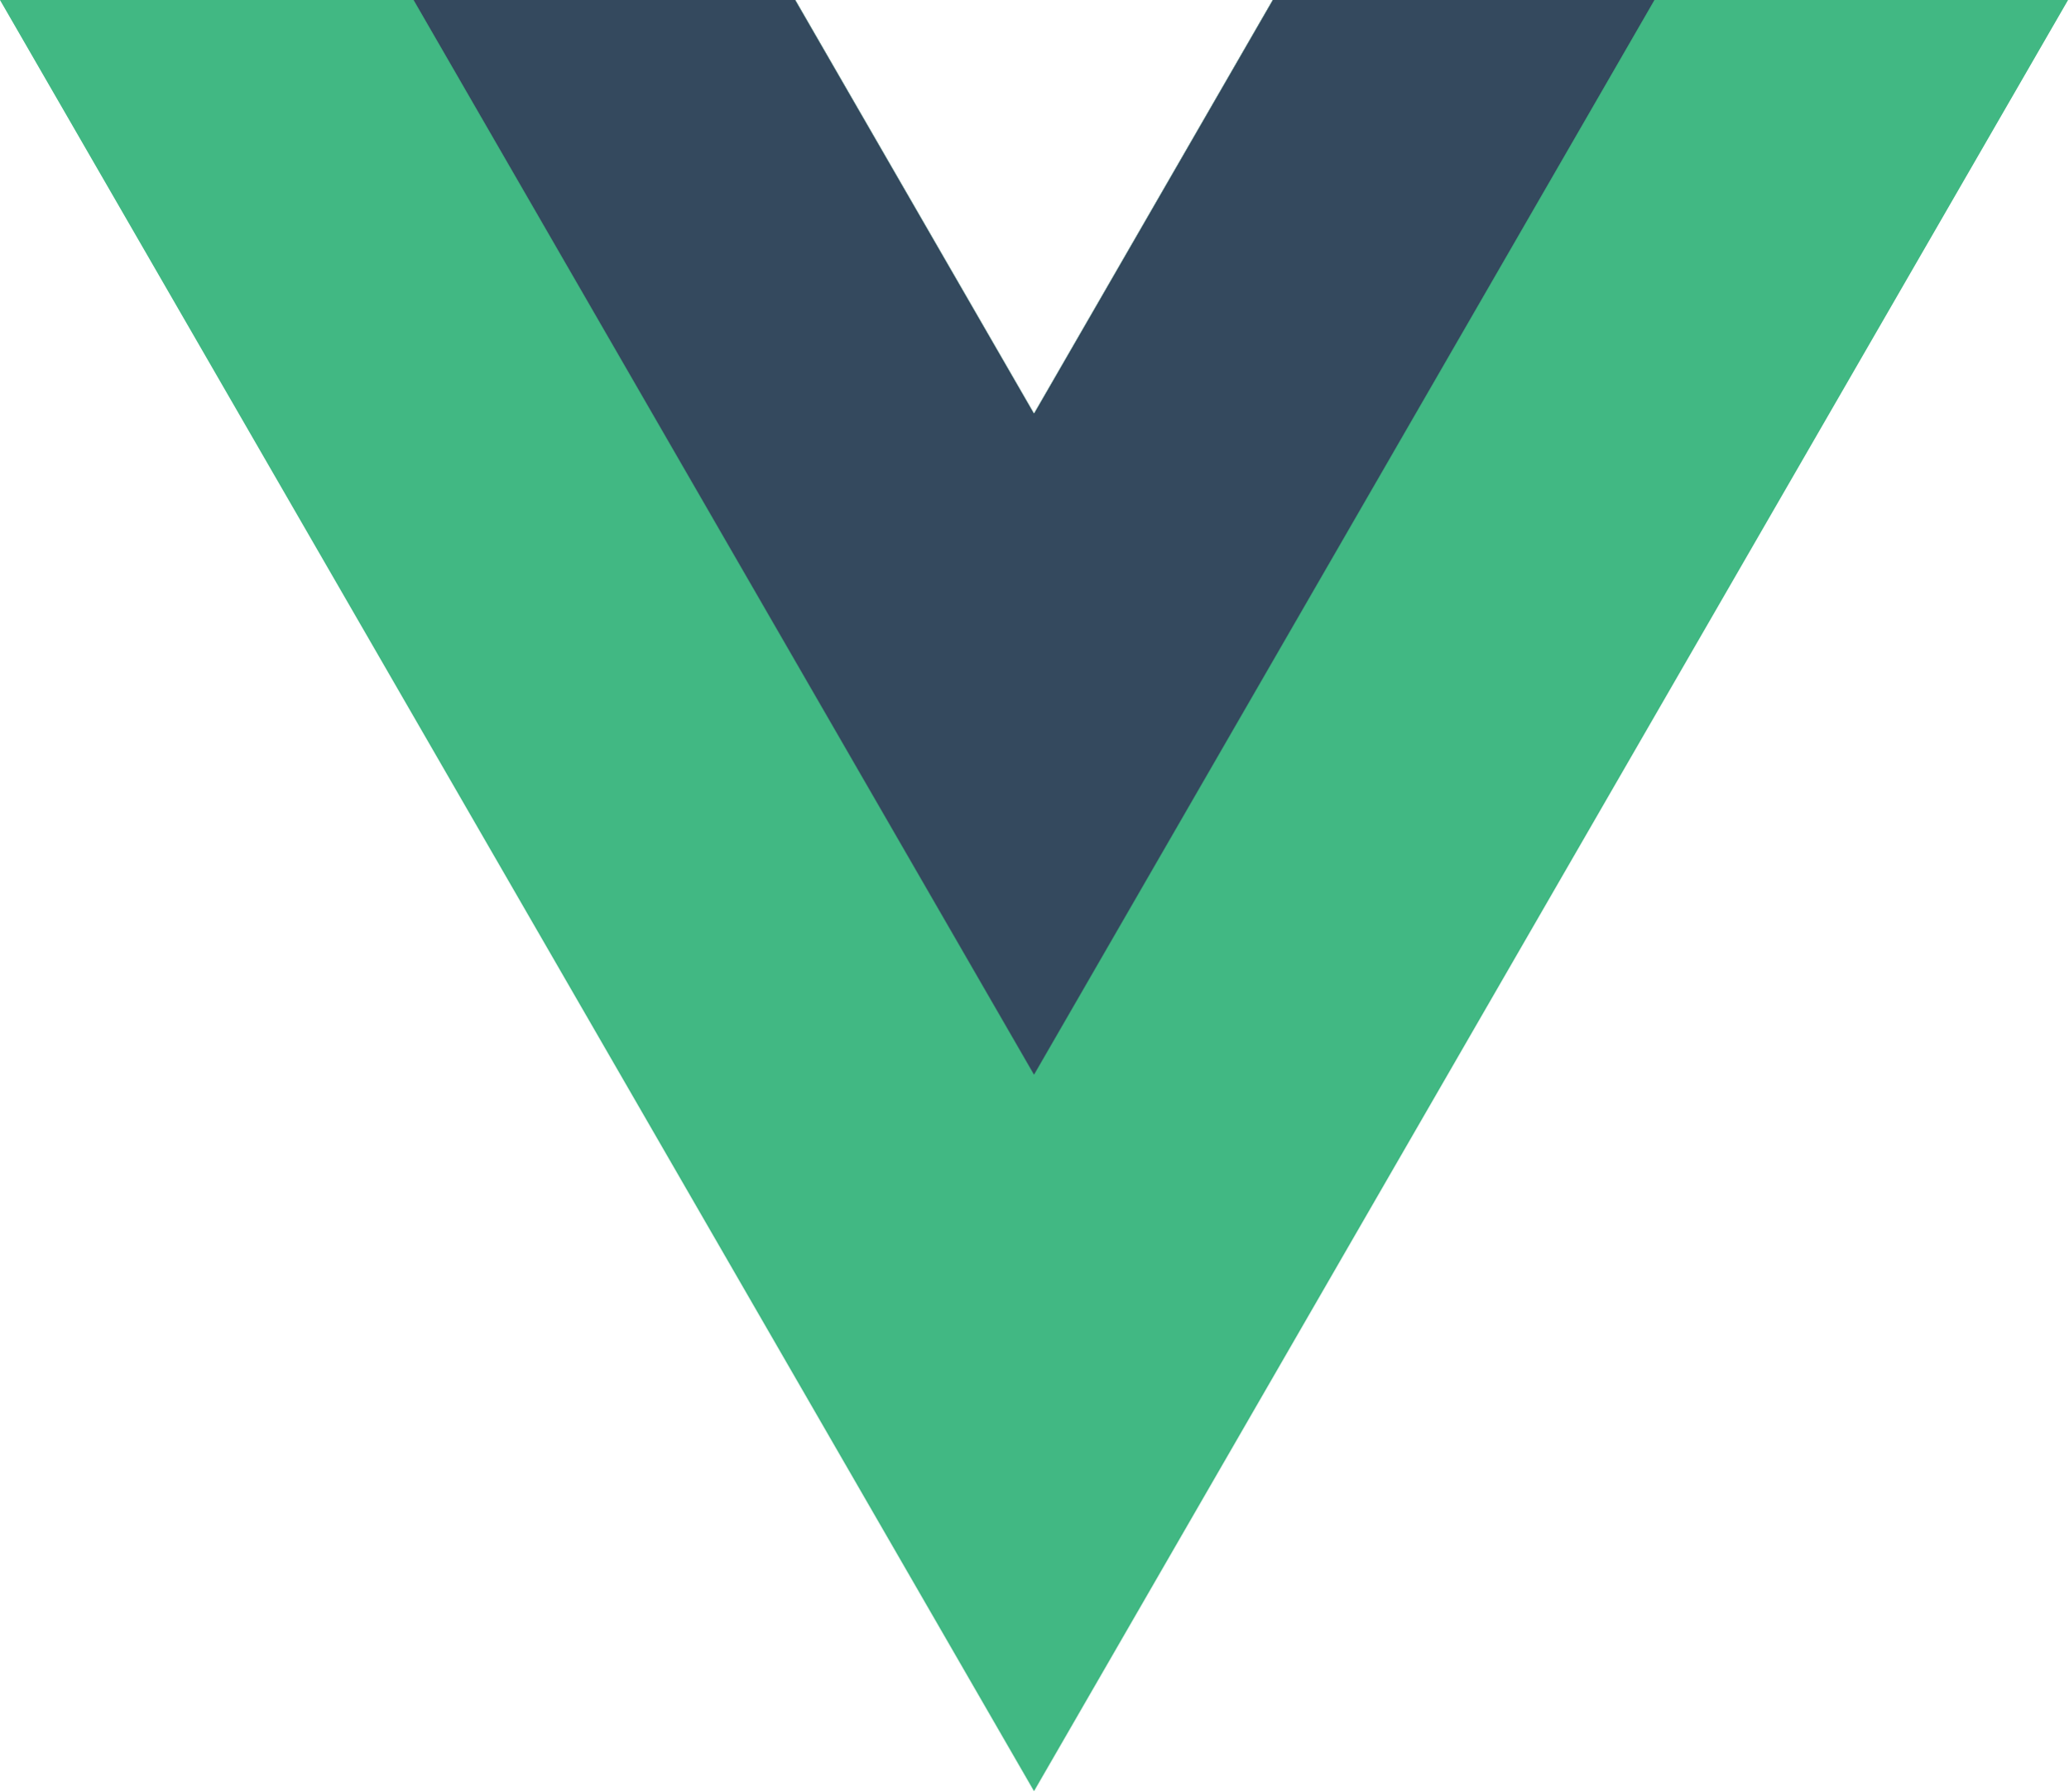
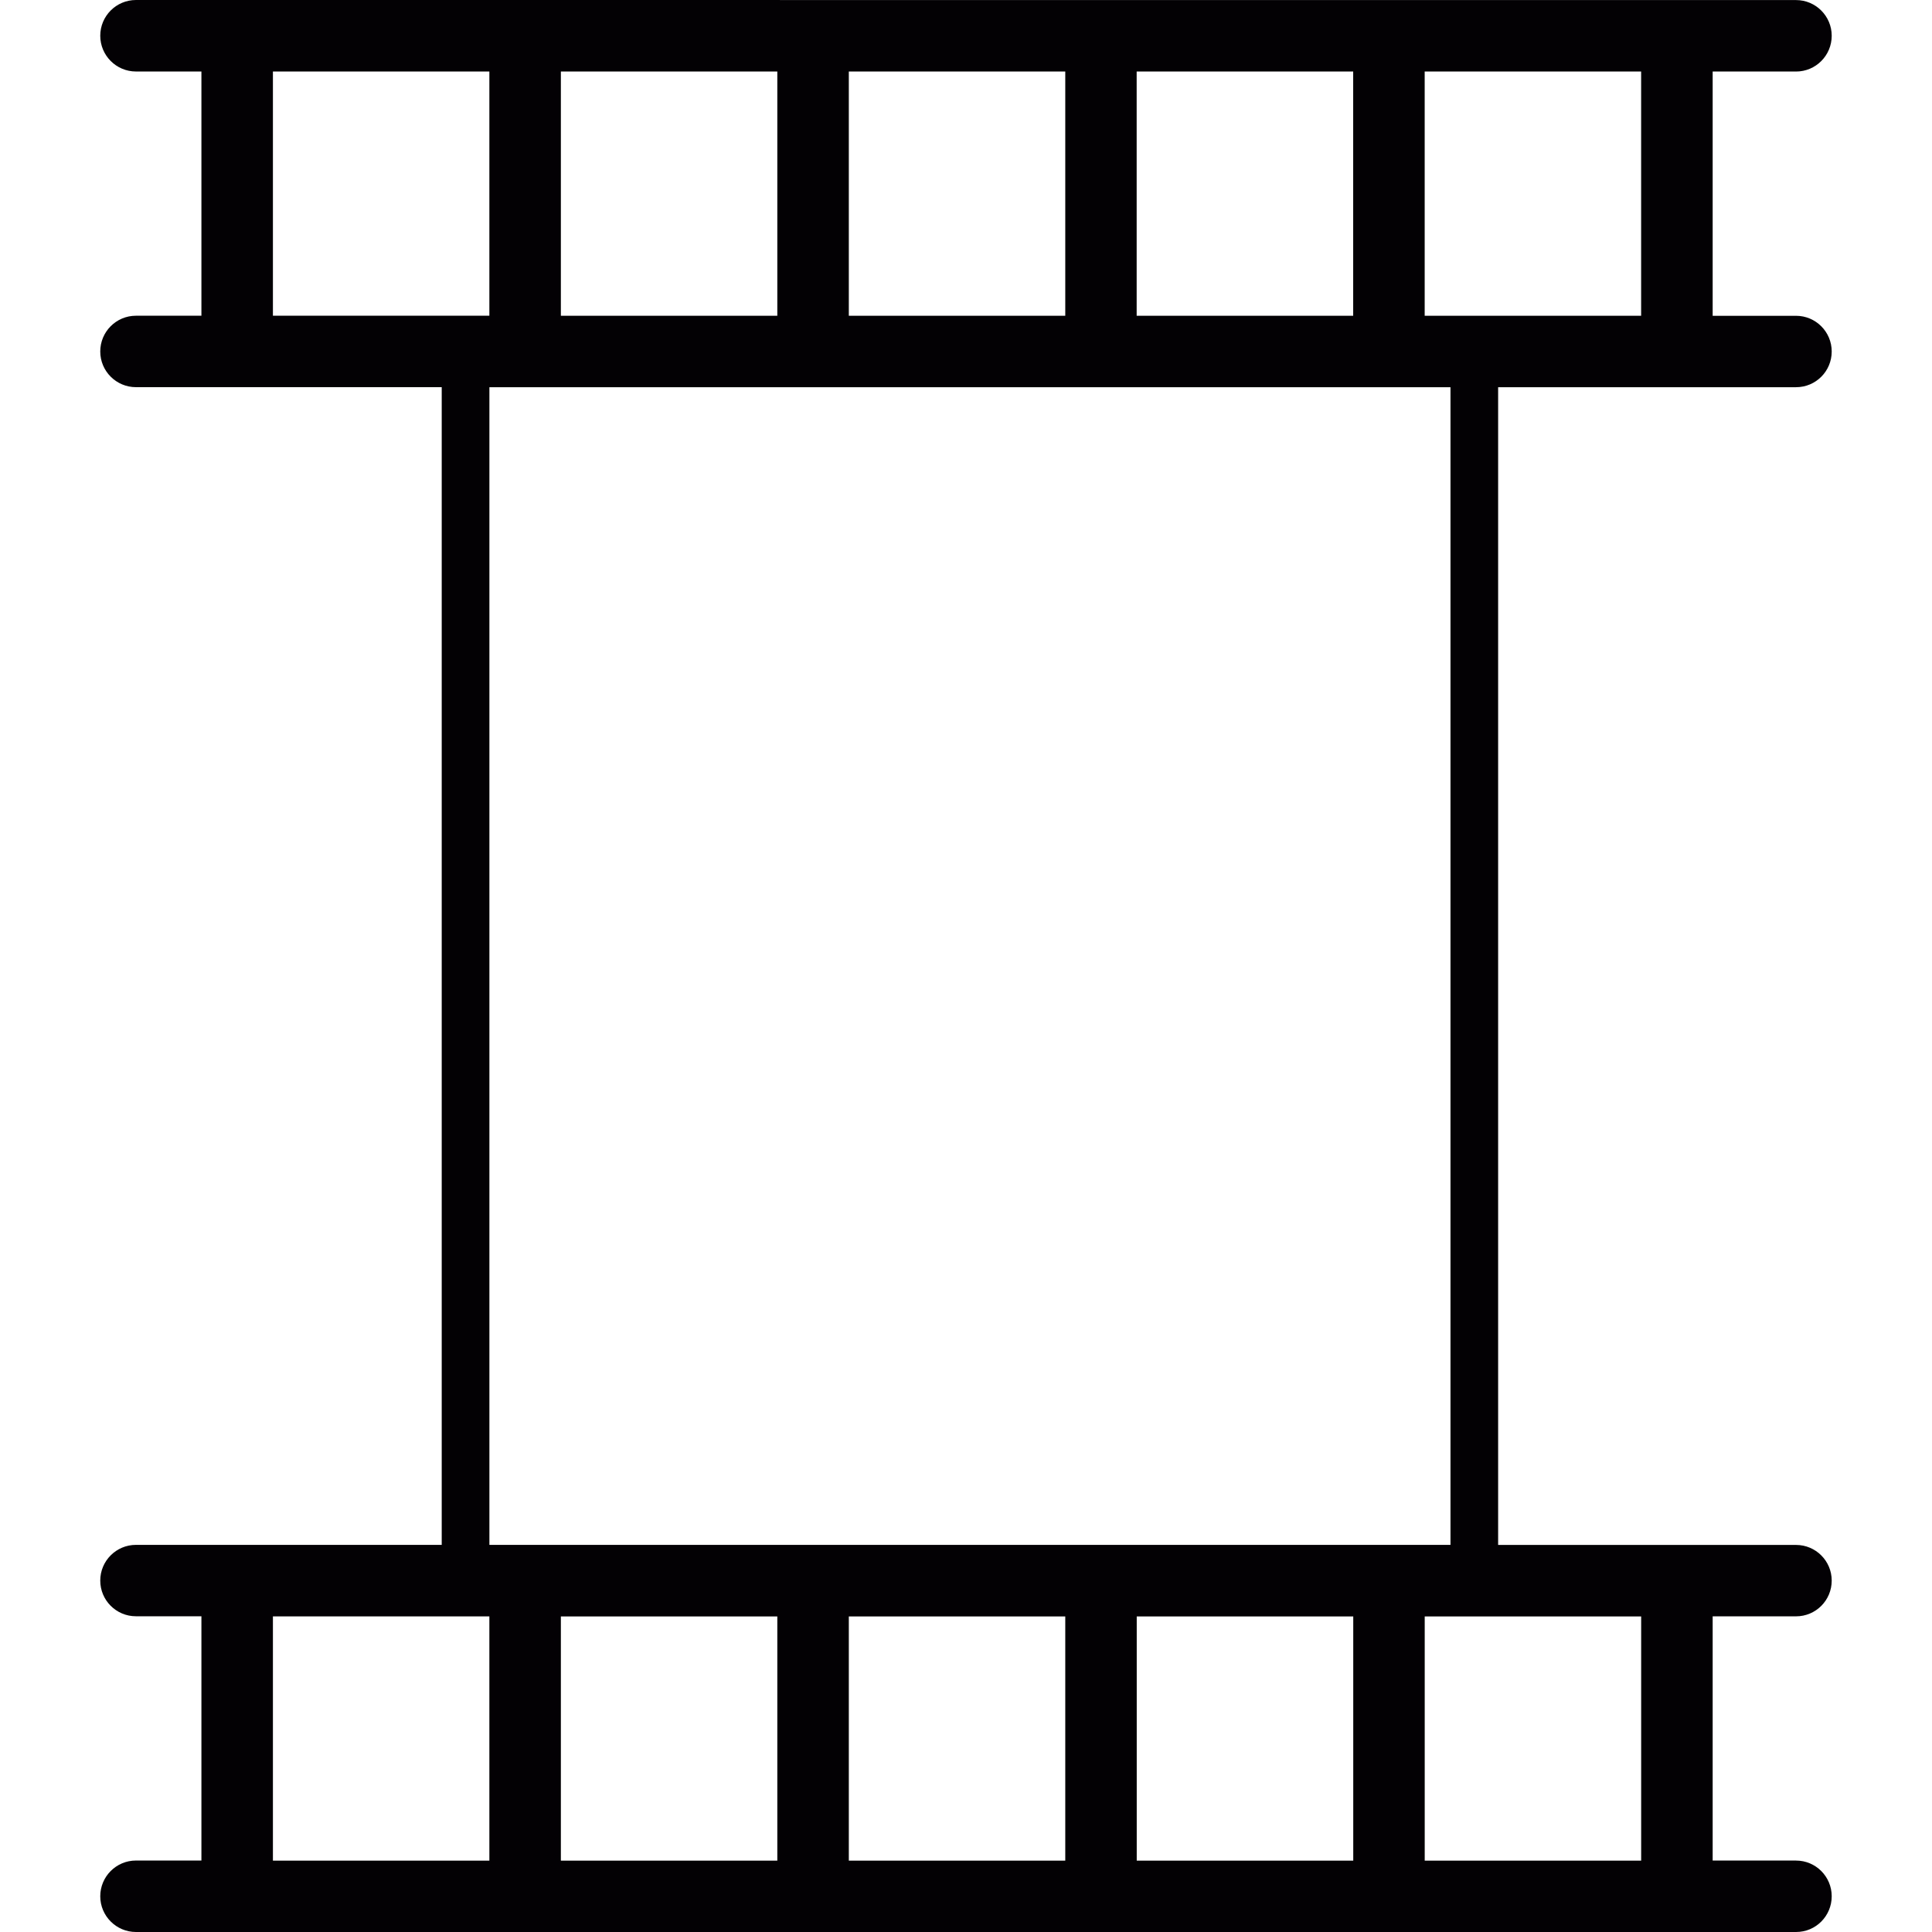
- <svg xmlns="http://www.w3.org/2000/svg" viewBox="0 0 261.76 226.69">
-   <path d="M161.096.001l-30.225 52.351L100.647.001H-.005l130.877 226.688L261.749.001z" fill="#41b883" />
-   <path d="M161.096.001l-30.225 52.351L100.647.001H52.346l78.526 136.01L209.398.001z" fill="#34495e" />
+ <svg xmlns="http://www.w3.org/2000/svg" height="800px" width="800px" version="1.1" id="Capa_1" viewBox="0 0 57.581 57.581" xml:space="preserve">
+   <g>
+     <path style="fill:#030104;" d="M53.529,11.54c0.589,0,1.063-0.476,1.063-1.064s-0.477-1.064-1.063-1.064h-2.485v-7.28h2.485   c0.589,0,1.063-0.479,1.063-1.066s-0.477-1.064-1.063-1.064L4.052,0C3.464,0,2.988,0.478,2.988,1.065s0.476,1.066,1.064,1.066   h1.951V9.41H4.052c-0.588,0-1.064,0.477-1.064,1.065s0.477,1.064,1.064,1.064h9.113v34.504H4.052c-0.588,0-1.064,0.477-1.064,1.064   c0,0.589,0.477,1.064,1.064,1.064h1.951v7.28H4.052c-0.588,0-1.064,0.478-1.064,1.065s0.477,1.065,1.064,1.065h49.476   c0.59,0.002,1.064-0.477,1.064-1.065c0-0.588-0.477-1.064-1.063-1.064h-2.485v-7.279h2.485c0.589,0,1.063-0.477,1.063-1.065   s-0.477-1.063-1.063-1.063h-8.879V11.54H53.529z M33.877,2.132h6.453v7.279h-6.453V2.132z M25.298,2.132h6.451v7.279h-6.451V2.132z    M16.716,2.132h6.451v7.279h-6.451V2.132z M14.585,55.454H8.134v-7.28h6.451C14.585,48.174,14.585,55.454,14.585,55.454z    M14.585,9.41H8.134V2.131h6.451C14.585,2.131,14.585,9.41,14.585,9.41z M14.586,11.54H43.23v34.504H14.586V11.54z M23.167,55.454   h-6.451v-7.278h6.451V55.454z M31.749,55.454h-6.451v-7.278h6.451V55.454z M40.332,55.454h-6.453v-7.278h6.453V55.454z    M48.913,48.176v7.278h-6.451v-7.278H48.913z M42.461,9.411V2.132h6.451v7.279H42.461z" />
+   </g>
</svg>
